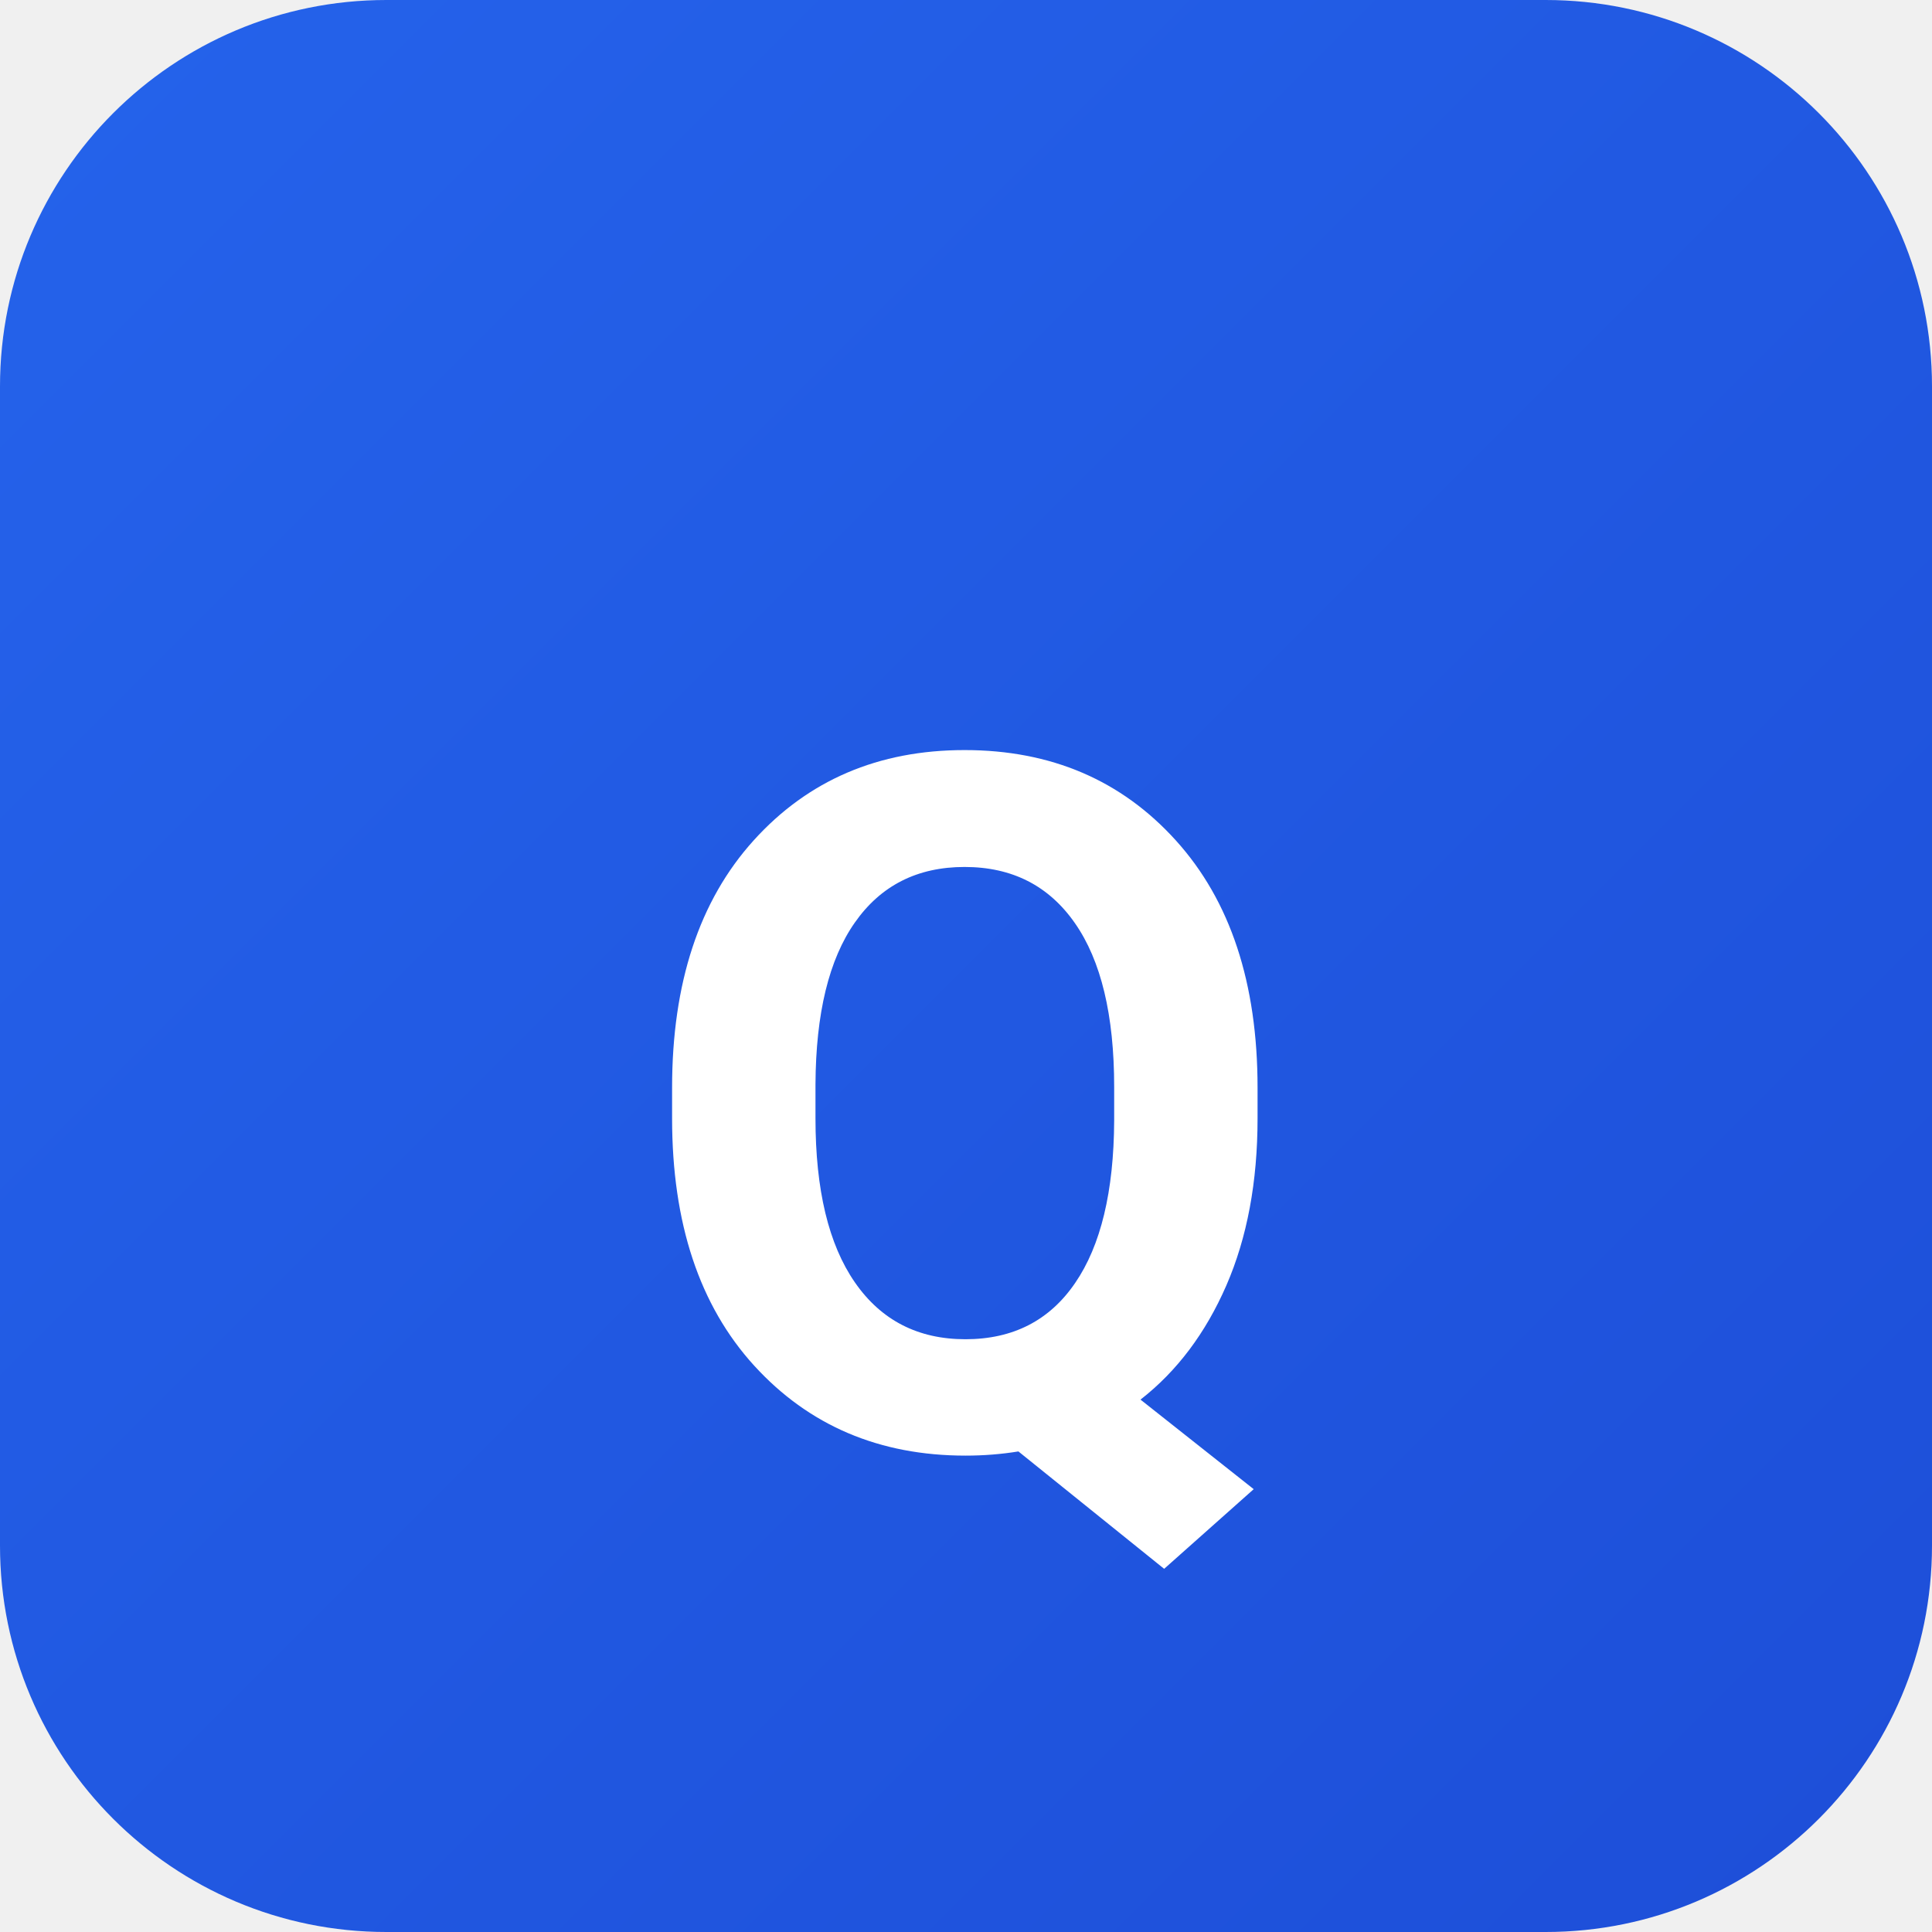
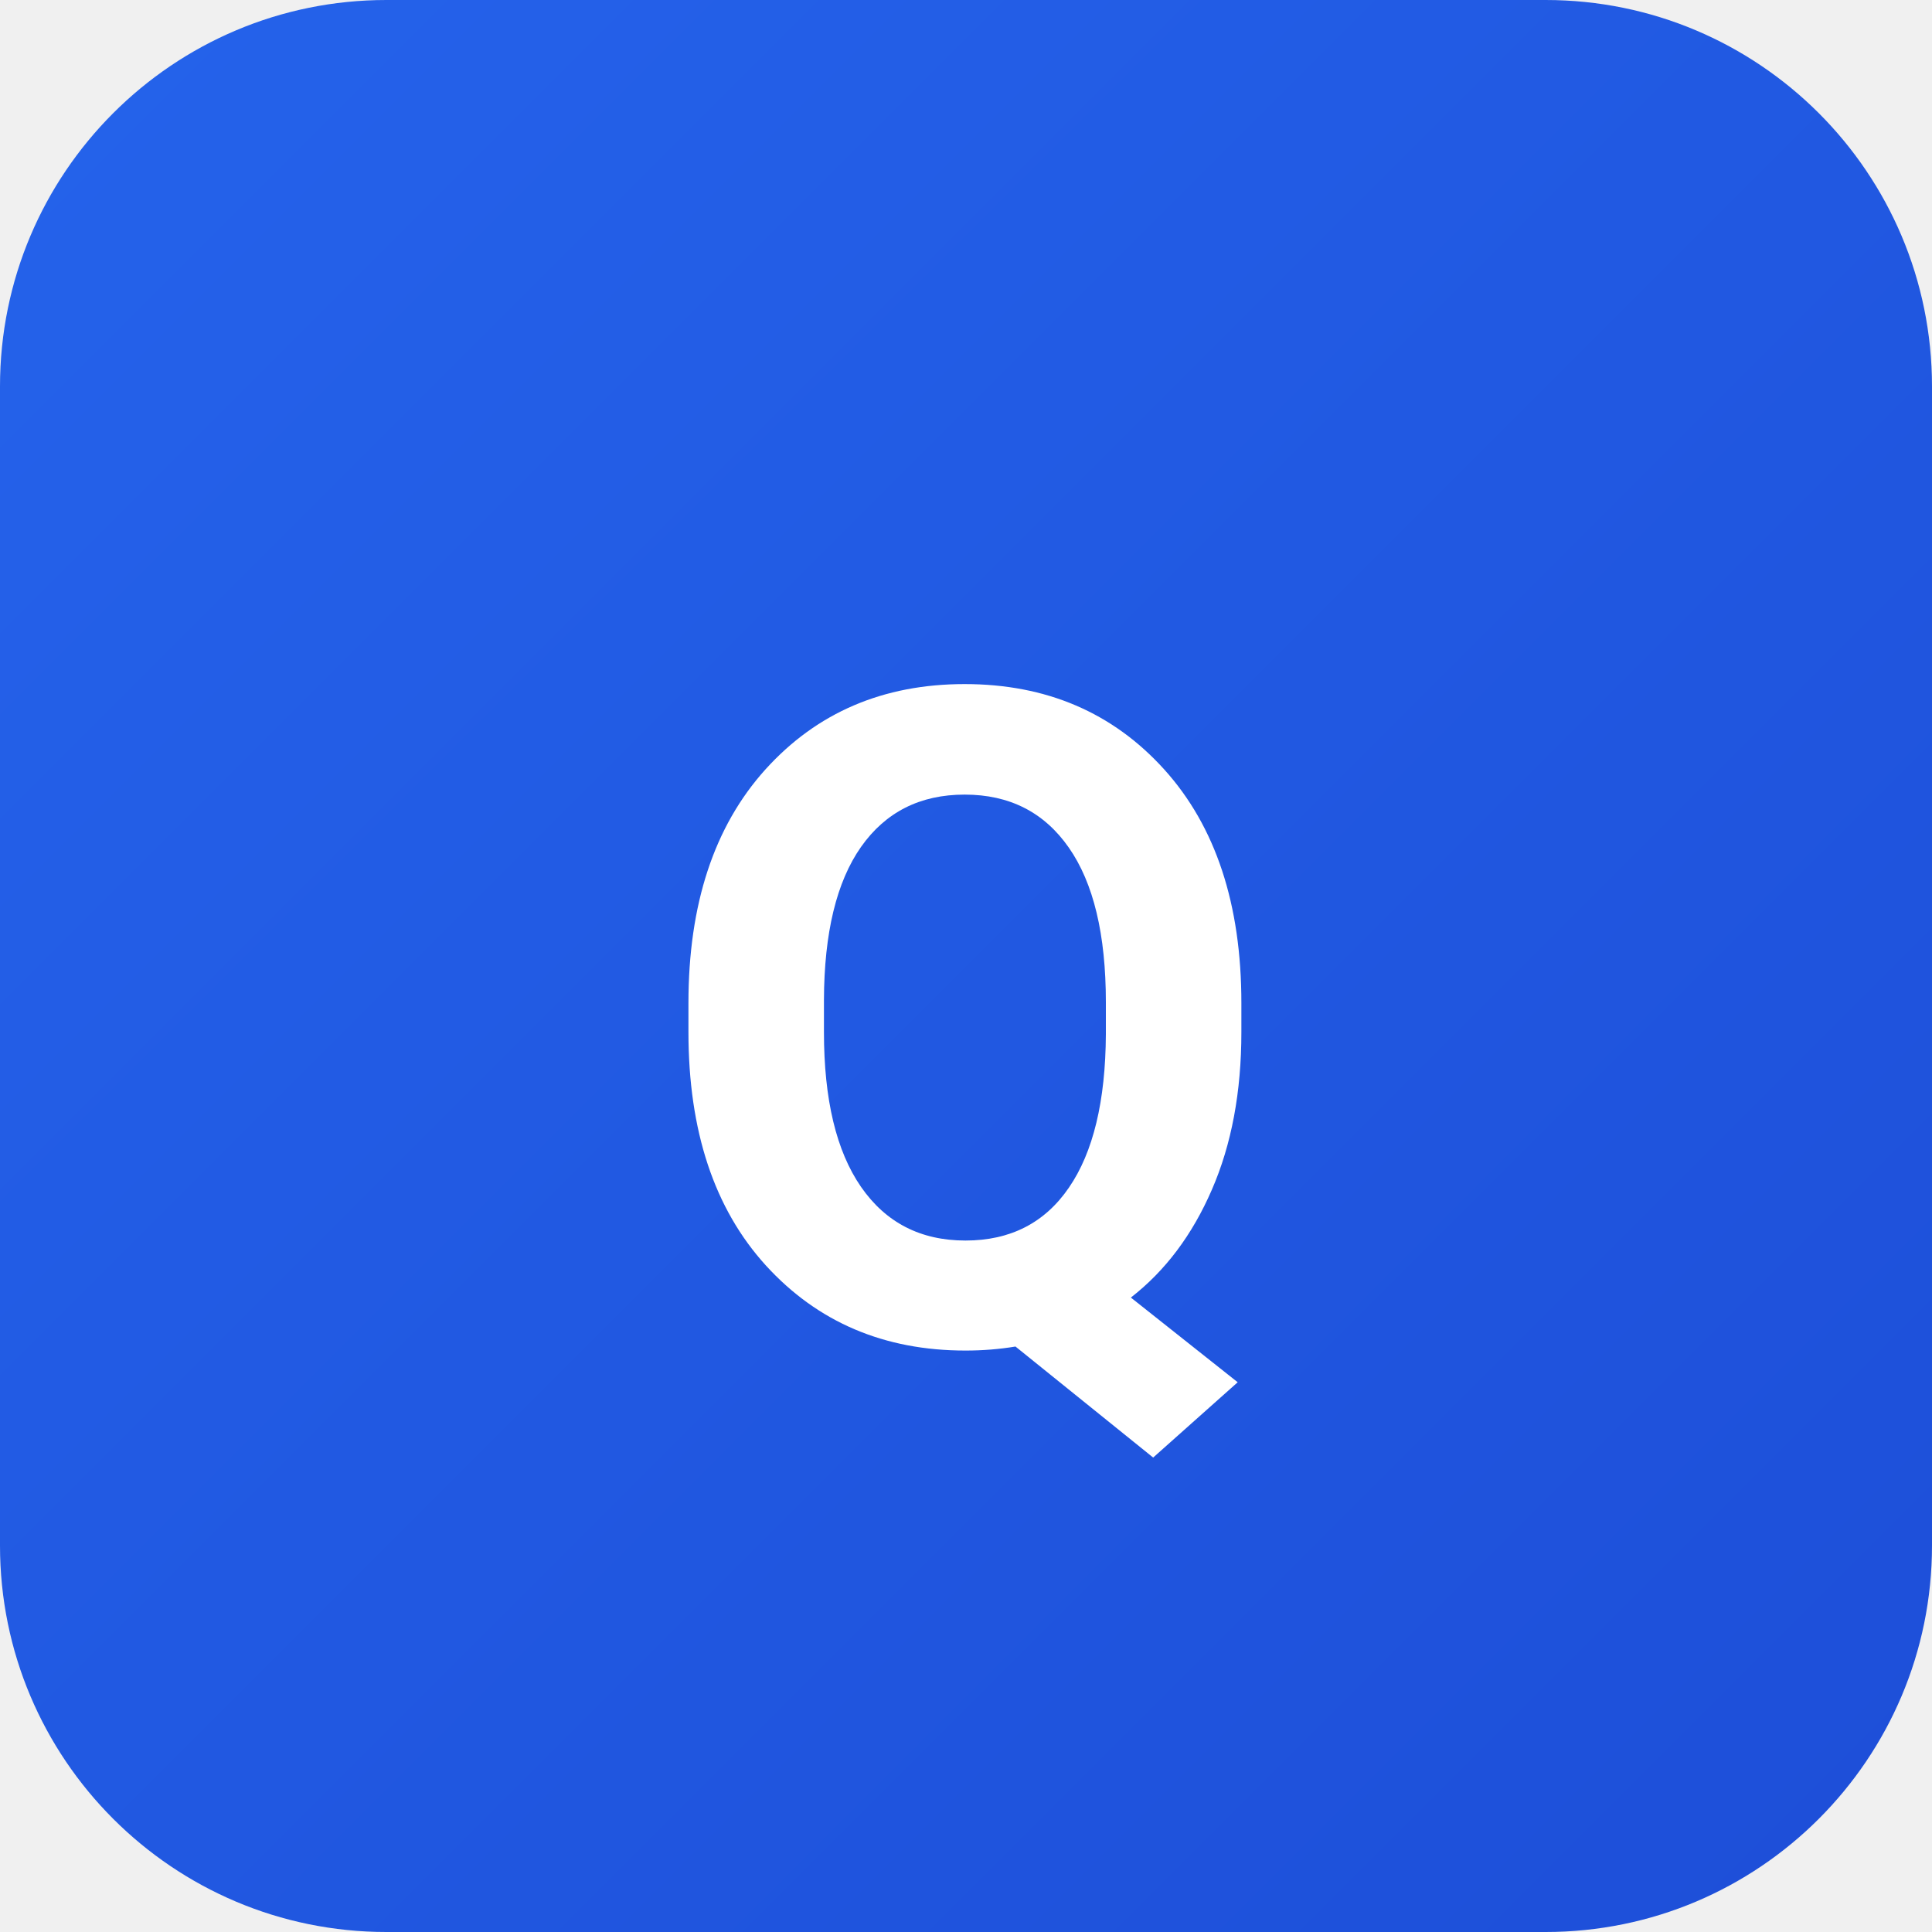
<svg xmlns="http://www.w3.org/2000/svg" width="180" height="180" viewBox="0 0 180 180" fill="none">
  <defs>
    <linearGradient id="grad1" x1="0%" y1="0%" x2="100%" y2="100%">
      <stop offset="0%" style="stop-color:#2563eb;stop-opacity:1" />
      <stop offset="100%" style="stop-color:#1d4ed8;stop-opacity:1" />
    </linearGradient>
  </defs>
  <rect width="180" height="180" rx="36" ry="36" fill="url(#grad1)" />
-   <text x="90" y="110" font-family="system-ui, -apple-system, BlinkMacSystemFont, 'Segoe UI', Roboto, sans-serif" font-size="90" font-weight="600" text-anchor="middle" dominant-baseline="middle" fill="white">Q</text>
+   <text x="90" y="125" font-family="system-ui, -apple-system, BlinkMacSystemFont, 'Segoe UI', Roboto, sans-serif" font-size="85" font-weight="700" text-anchor="middle" fill="white">Q</text>
</svg>
